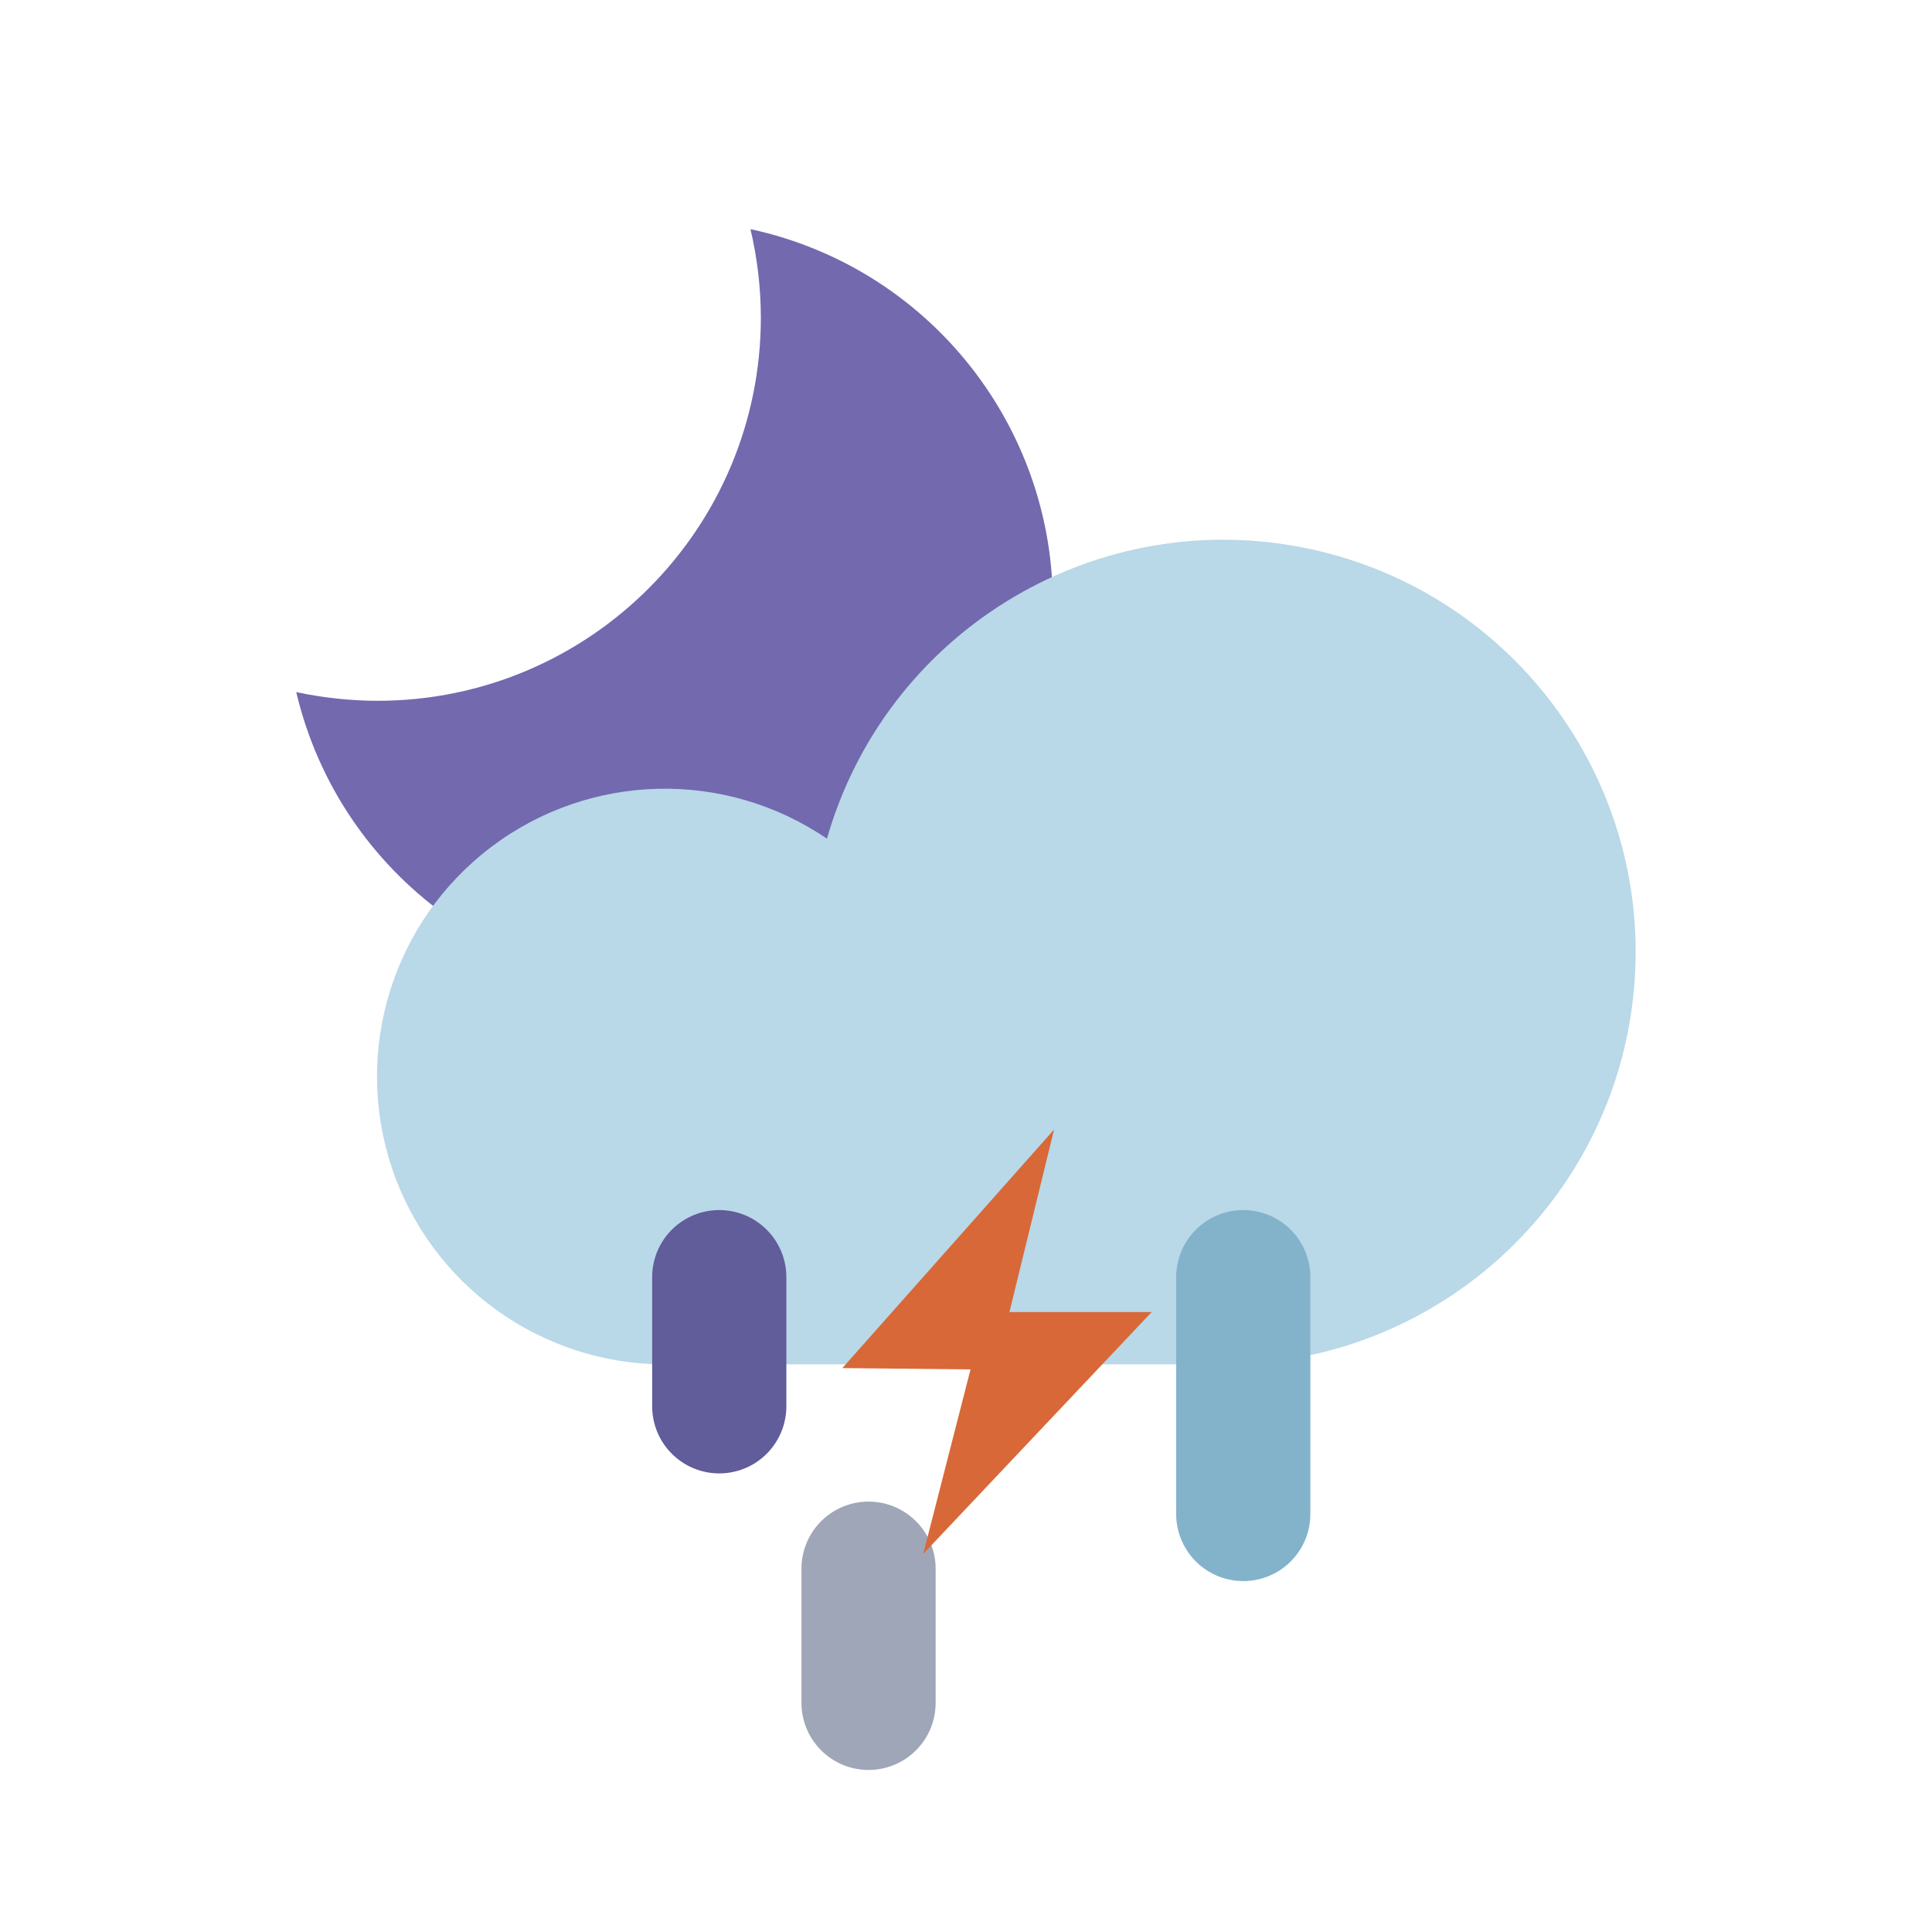
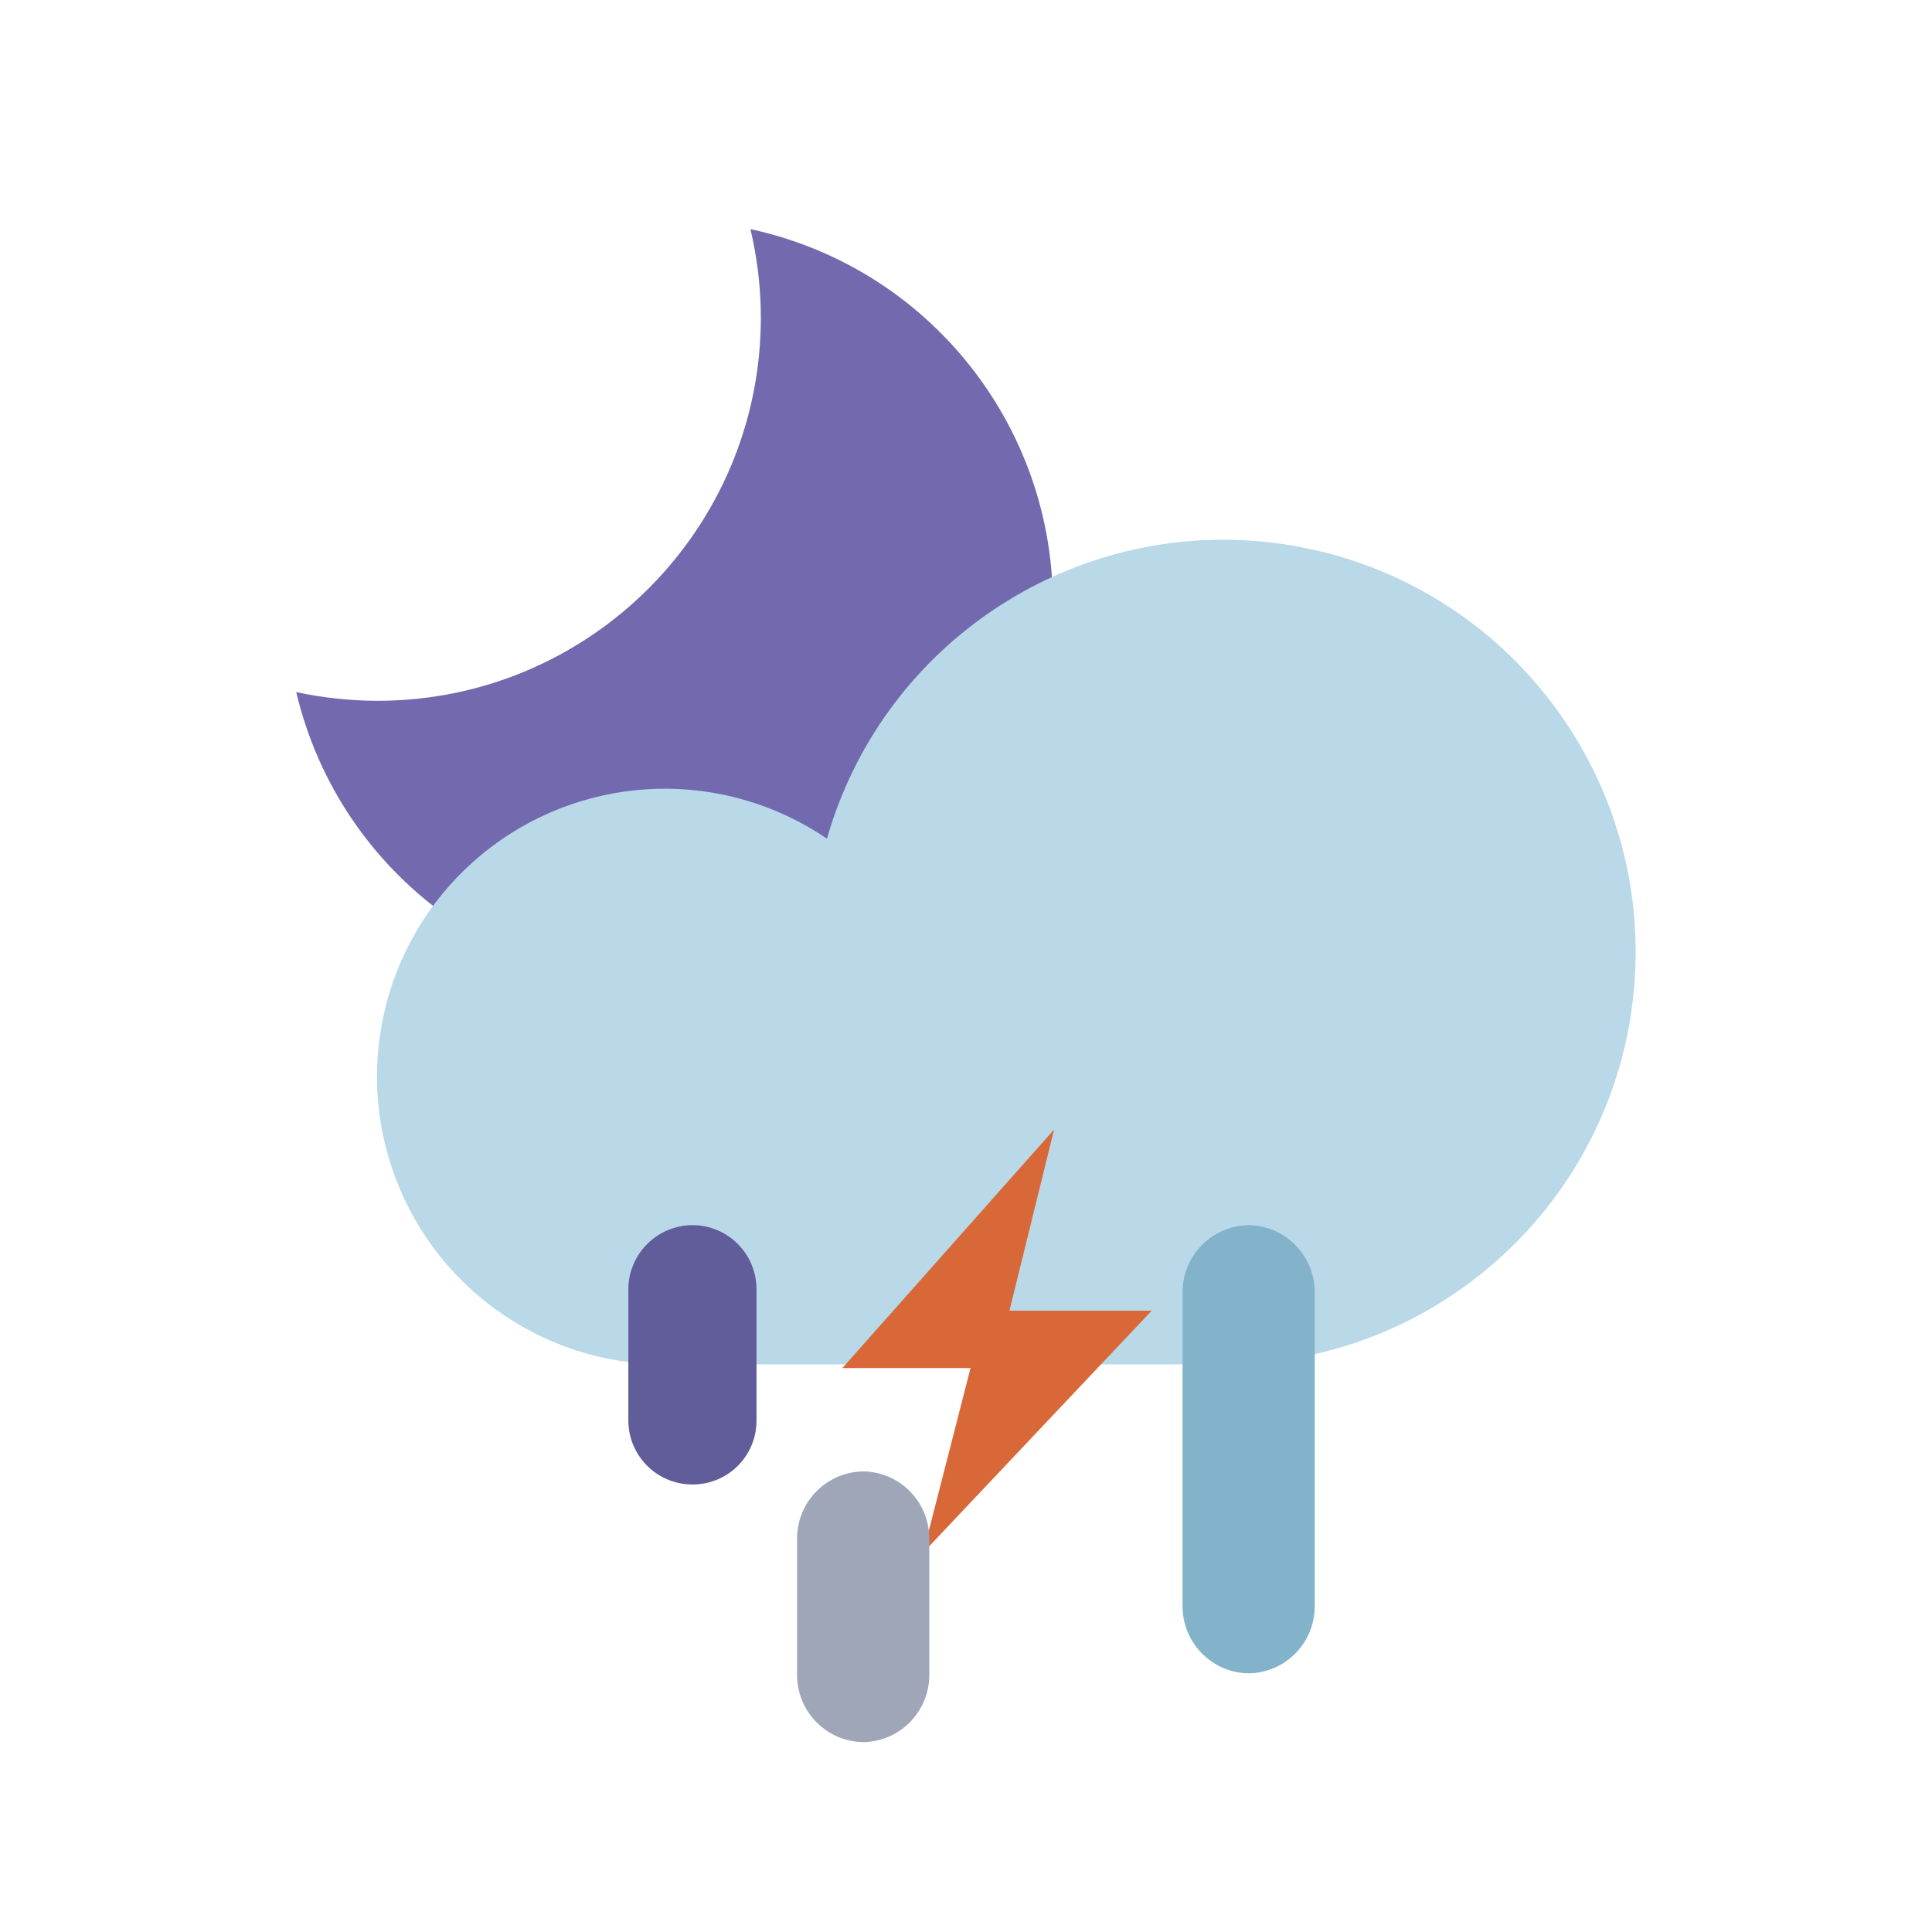
<svg xmlns="http://www.w3.org/2000/svg" viewBox="0 0 57.59 57.59">
-   <path d="m22.68 9.45a11.43 11.43 0 0 1 -11.42 11.44 11.74 11.74 0 0 1 -2.43-.26 11.43 11.43 0 1 0 13.54-13.8 11.58 11.58 0 0 1 .31 2.62z" fill="#7269af" />
+   <path d="m22.68 9.45a11.43 11.43 0 0 1 -11.42 11.44 11.66 11.66 0 0 1 -2.43-.26 11.43 11.43 0 1 0 13.54-13.8 11.58 11.58 0 0 1 .31 2.62z" fill="#7269af" />
  <path d="m36.47 40.67a12.29 12.29 0 1 0 -11.82-15.67 8.58 8.58 0 1 0 -4.85 15.67z" fill="#b9d8e8" />
-   <g fill="none" stroke-linecap="round" stroke-linejoin="round" stroke-width="4">
-     <path d="m37.06 45.13v-7.06" stroke="#83b3cb" />
-     <path d="m25.89 50.76v-4" stroke="#9fa6b7" />
-     <path d="m21.44 41.92v-3.85" stroke="#615c9a" />
-   </g>
-   <path d="m31.42 33.67-6.31 7.11 3.82.04-1.41 5.5 6.81-7.21h-4.24z" fill="#d86837" />
+   <path d="m31.42 33.67-6.31 7.11h3.82l-1.41 5.5 6.81-7.21h-4.24z" fill="#d86837" />
+   <path d="m20.64 36.52a1.91 1.91 0 0 1 1.91 1.91v3.91a1.9 1.9 0 0 1 -1.91 1.91 1.91 1.91 0 0 1 -1.91-1.91v-3.91a1.92 1.92 0 0 1 1.91-1.91z" fill="#615c9a" />
+   <path d="m25.76 43.86a2 2 0 0 1 1.94 2v4.07a2 2 0 0 1 -1.94 2 2 2 0 0 1 -2-2v-4.11a2 2 0 0 1 2-1.96z" fill="#9fa6b7" />
+   <path d="m37.25 36.52a2 2 0 0 1 1.94 2v9.36a2 2 0 0 1 -1.94 2 2 2 0 0 1 -2-2v-9.4a2 2 0 0 1 2-1.96z" fill="#83b3cb" />
</svg>
